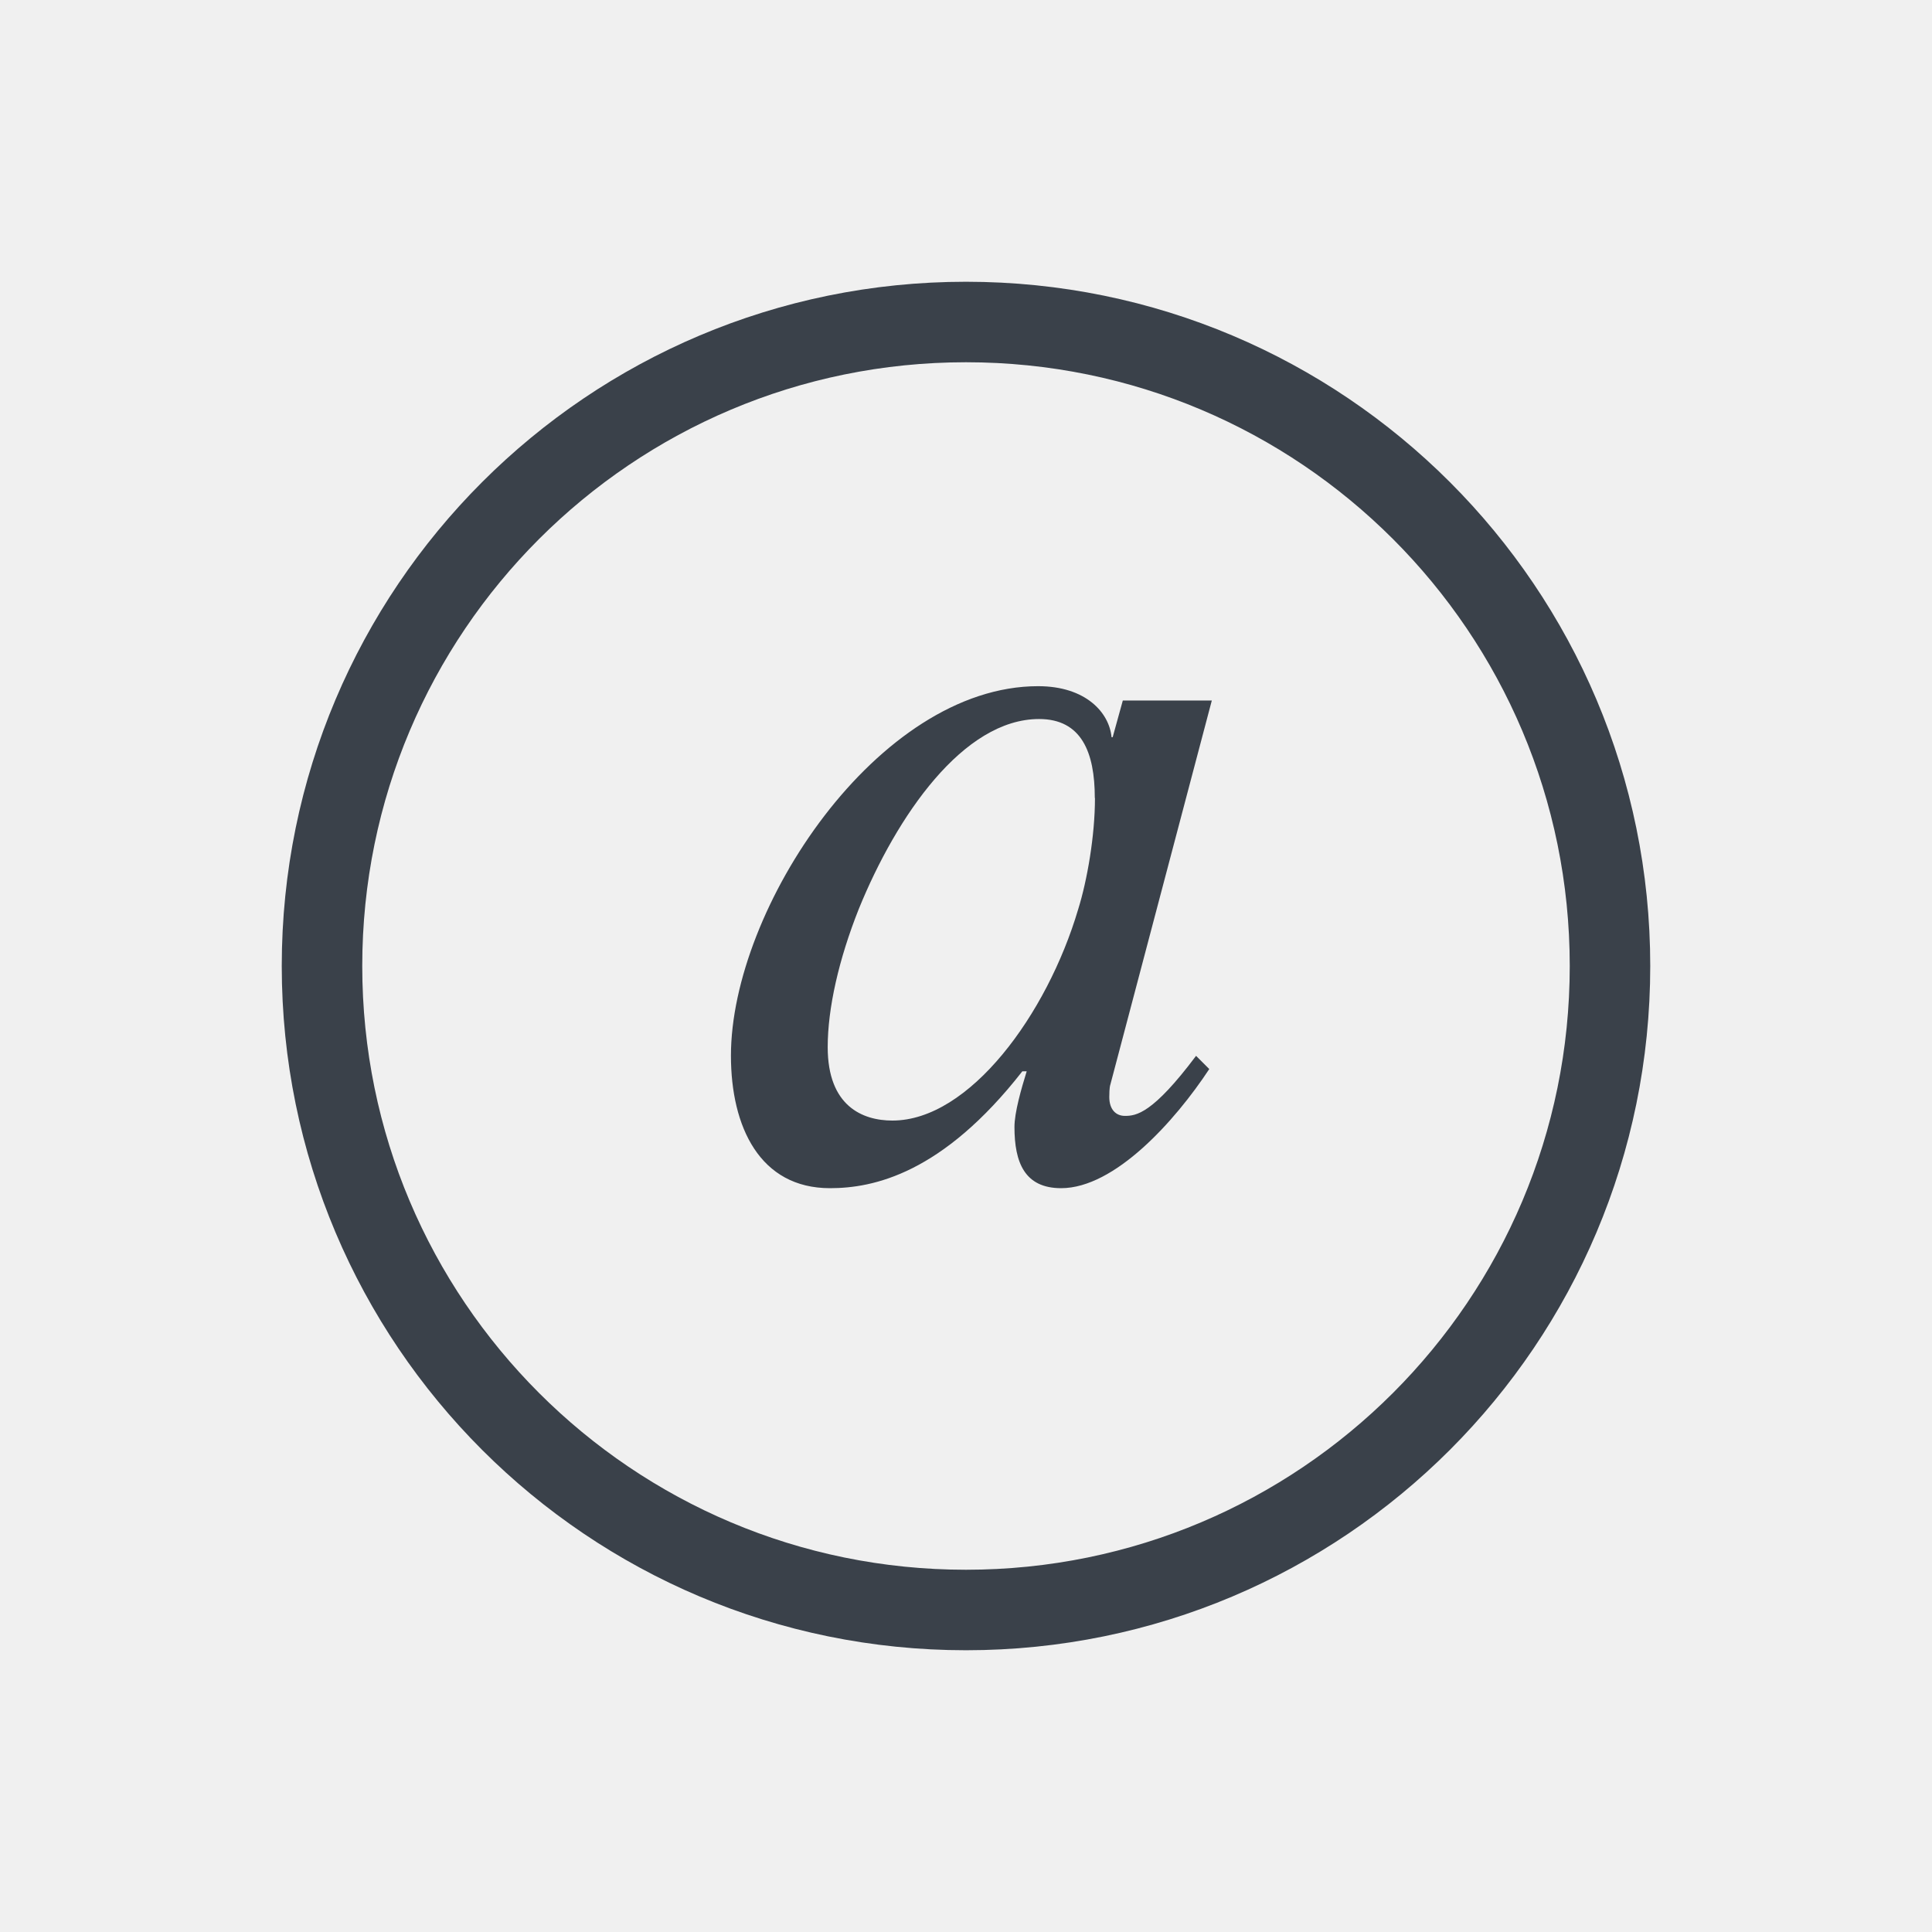
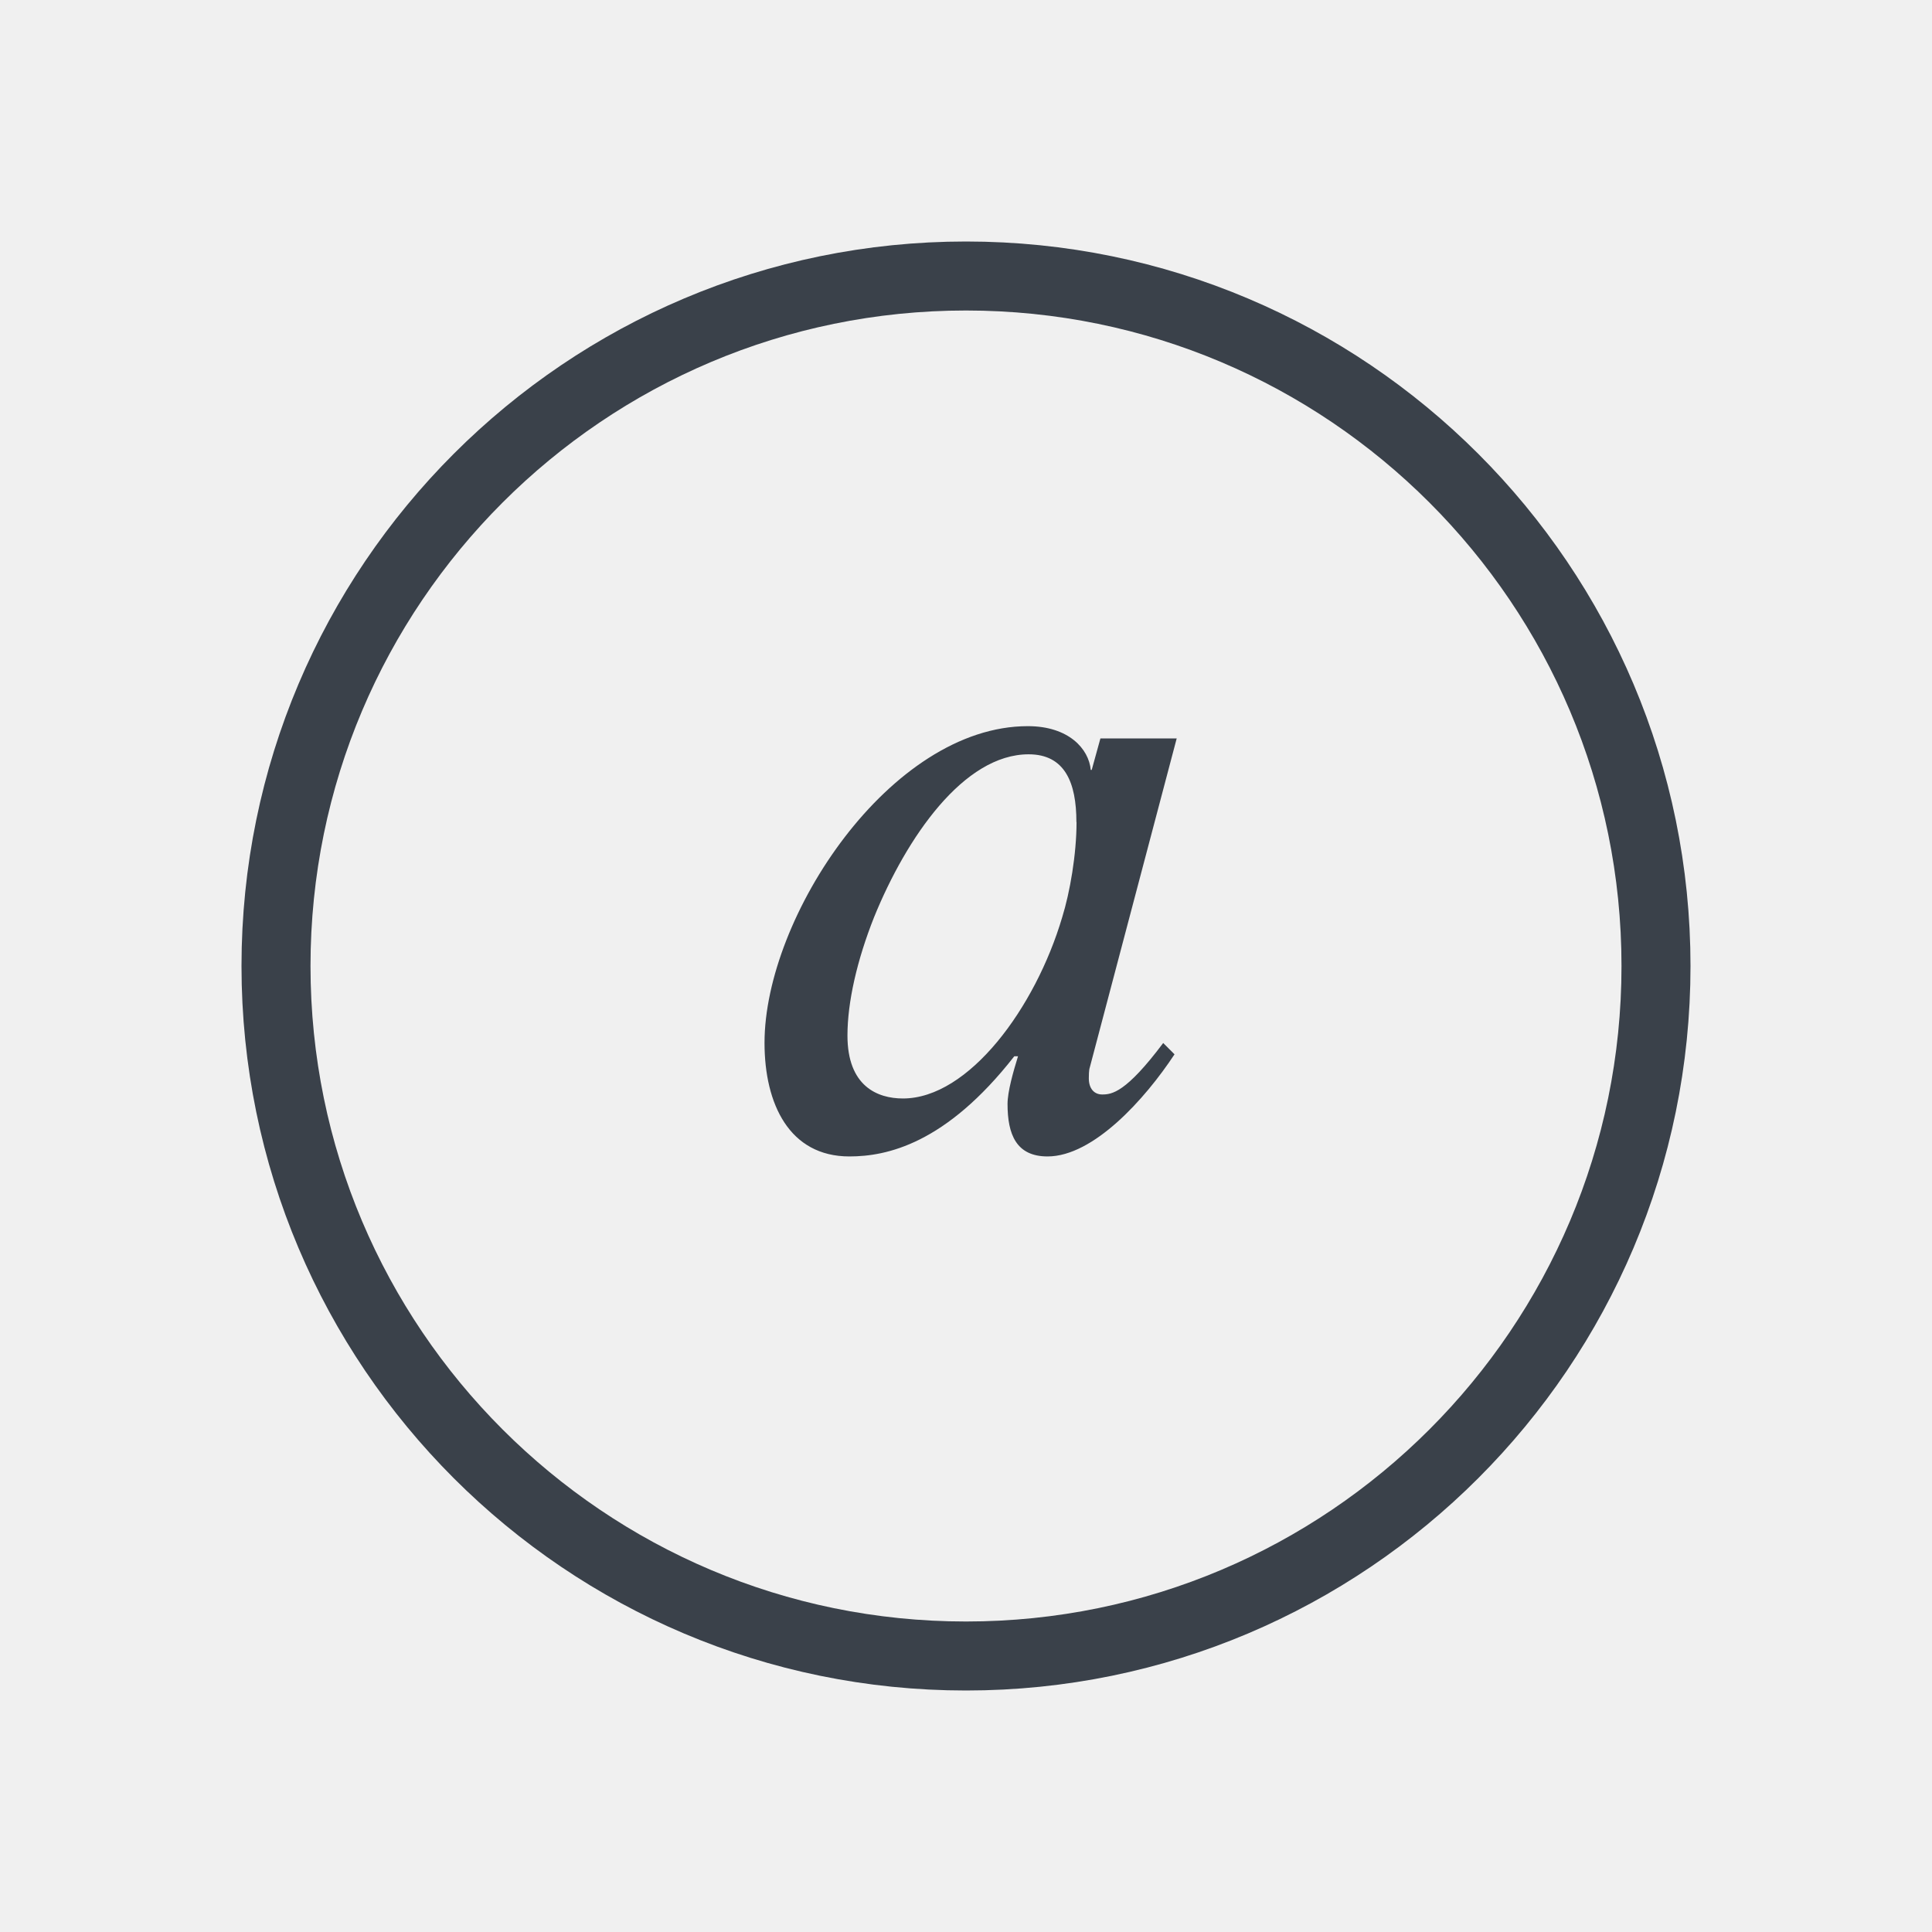
- <svg xmlns="http://www.w3.org/2000/svg" xmlns:ns1="lucid" width="120" height="120">
+ <svg xmlns="http://www.w3.org/2000/svg" xmlns:ns1="lucid" width="140" height="140">
  <g ns1:page-tab-id="e5w-DqTyzY1.">
-     <path d="M100 60c0 22.1-17.9 40-40 40S20 82.1 20 60s17.9-40 40-40 40 17.9 40 40z" stroke="#3a414a" stroke-width="5" fill-opacity="0" />
-     <path d="M42.63 37.98h34.74v44.04H42.63z" fill="#fff" fill-opacity="0" />
-     <path d="M75.26 43.54l-6.3 23.85s-.06.13-.06.75c0 .76.4 1.17.97 1.17.7 0 1.72-.13 4.42-3.73l.82.82c-2.14 3.25-5.88 7.4-9.2 7.4-2.27 0-2.9-1.6-2.9-3.8 0-.9.42-2.36.76-3.46h-.27c-4.97 6.36-9.25 7.26-11.95 7.26-4.35 0-6.15-3.8-6.15-8.23 0-9.13 9.12-22.95 19.08-22.95 2.97 0 4.42 1.65 4.56 3.17h.07l.63-2.28h5.53M68 49.56c0-2.84-.83-4.9-3.46-4.9-4.7 0-8.84 6-11.2 11.8-1.24 3.12-1.93 6.16-1.93 8.58 0 3.66 2.16 4.56 4.02 4.56 4.77 0 9.6-6.57 11.54-13.13.56-1.8 1.04-4.56 1.04-6.9" fill="#3a414a" />
+     <path d="M120 70c0 27.6-22.4 50-50 50S20 97.6 20 70s22.4-50 50-50 50 22.4 50 50z" stroke="#3a414a" stroke-width="5" fill-opacity="0" />
+     <path d="M52.63 47.98h34.74v44.04H52.63z" fill="#fff" fill-opacity="0" />
+     <path d="M85.26 53.54l-6.3 23.85s-.06.13-.06.75c0 .76.4 1.17.97 1.17.7 0 1.72-.13 4.42-3.73l.82.82c-2.14 3.25-5.88 7.4-9.2 7.4-2.27 0-2.9-1.6-2.9-3.8 0-.9.42-2.36.76-3.46h-.27c-4.97 6.36-9.25 7.26-11.95 7.26-4.35 0-6.15-3.8-6.15-8.23 0-9.13 9.12-22.95 19.08-22.95 2.97 0 4.42 1.65 4.56 3.17h.07l.63-2.28h5.53M78 59.56c0-2.84-.83-4.9-3.46-4.9-4.7 0-8.84 6-11.2 11.8-1.24 3.12-1.93 6.16-1.93 8.58 0 3.66 2.16 4.56 4.02 4.56 4.77 0 9.6-6.57 11.54-13.13.56-1.8 1.04-4.56 1.04-6.9" fill="#3a414a" />
  </g>
</svg>
